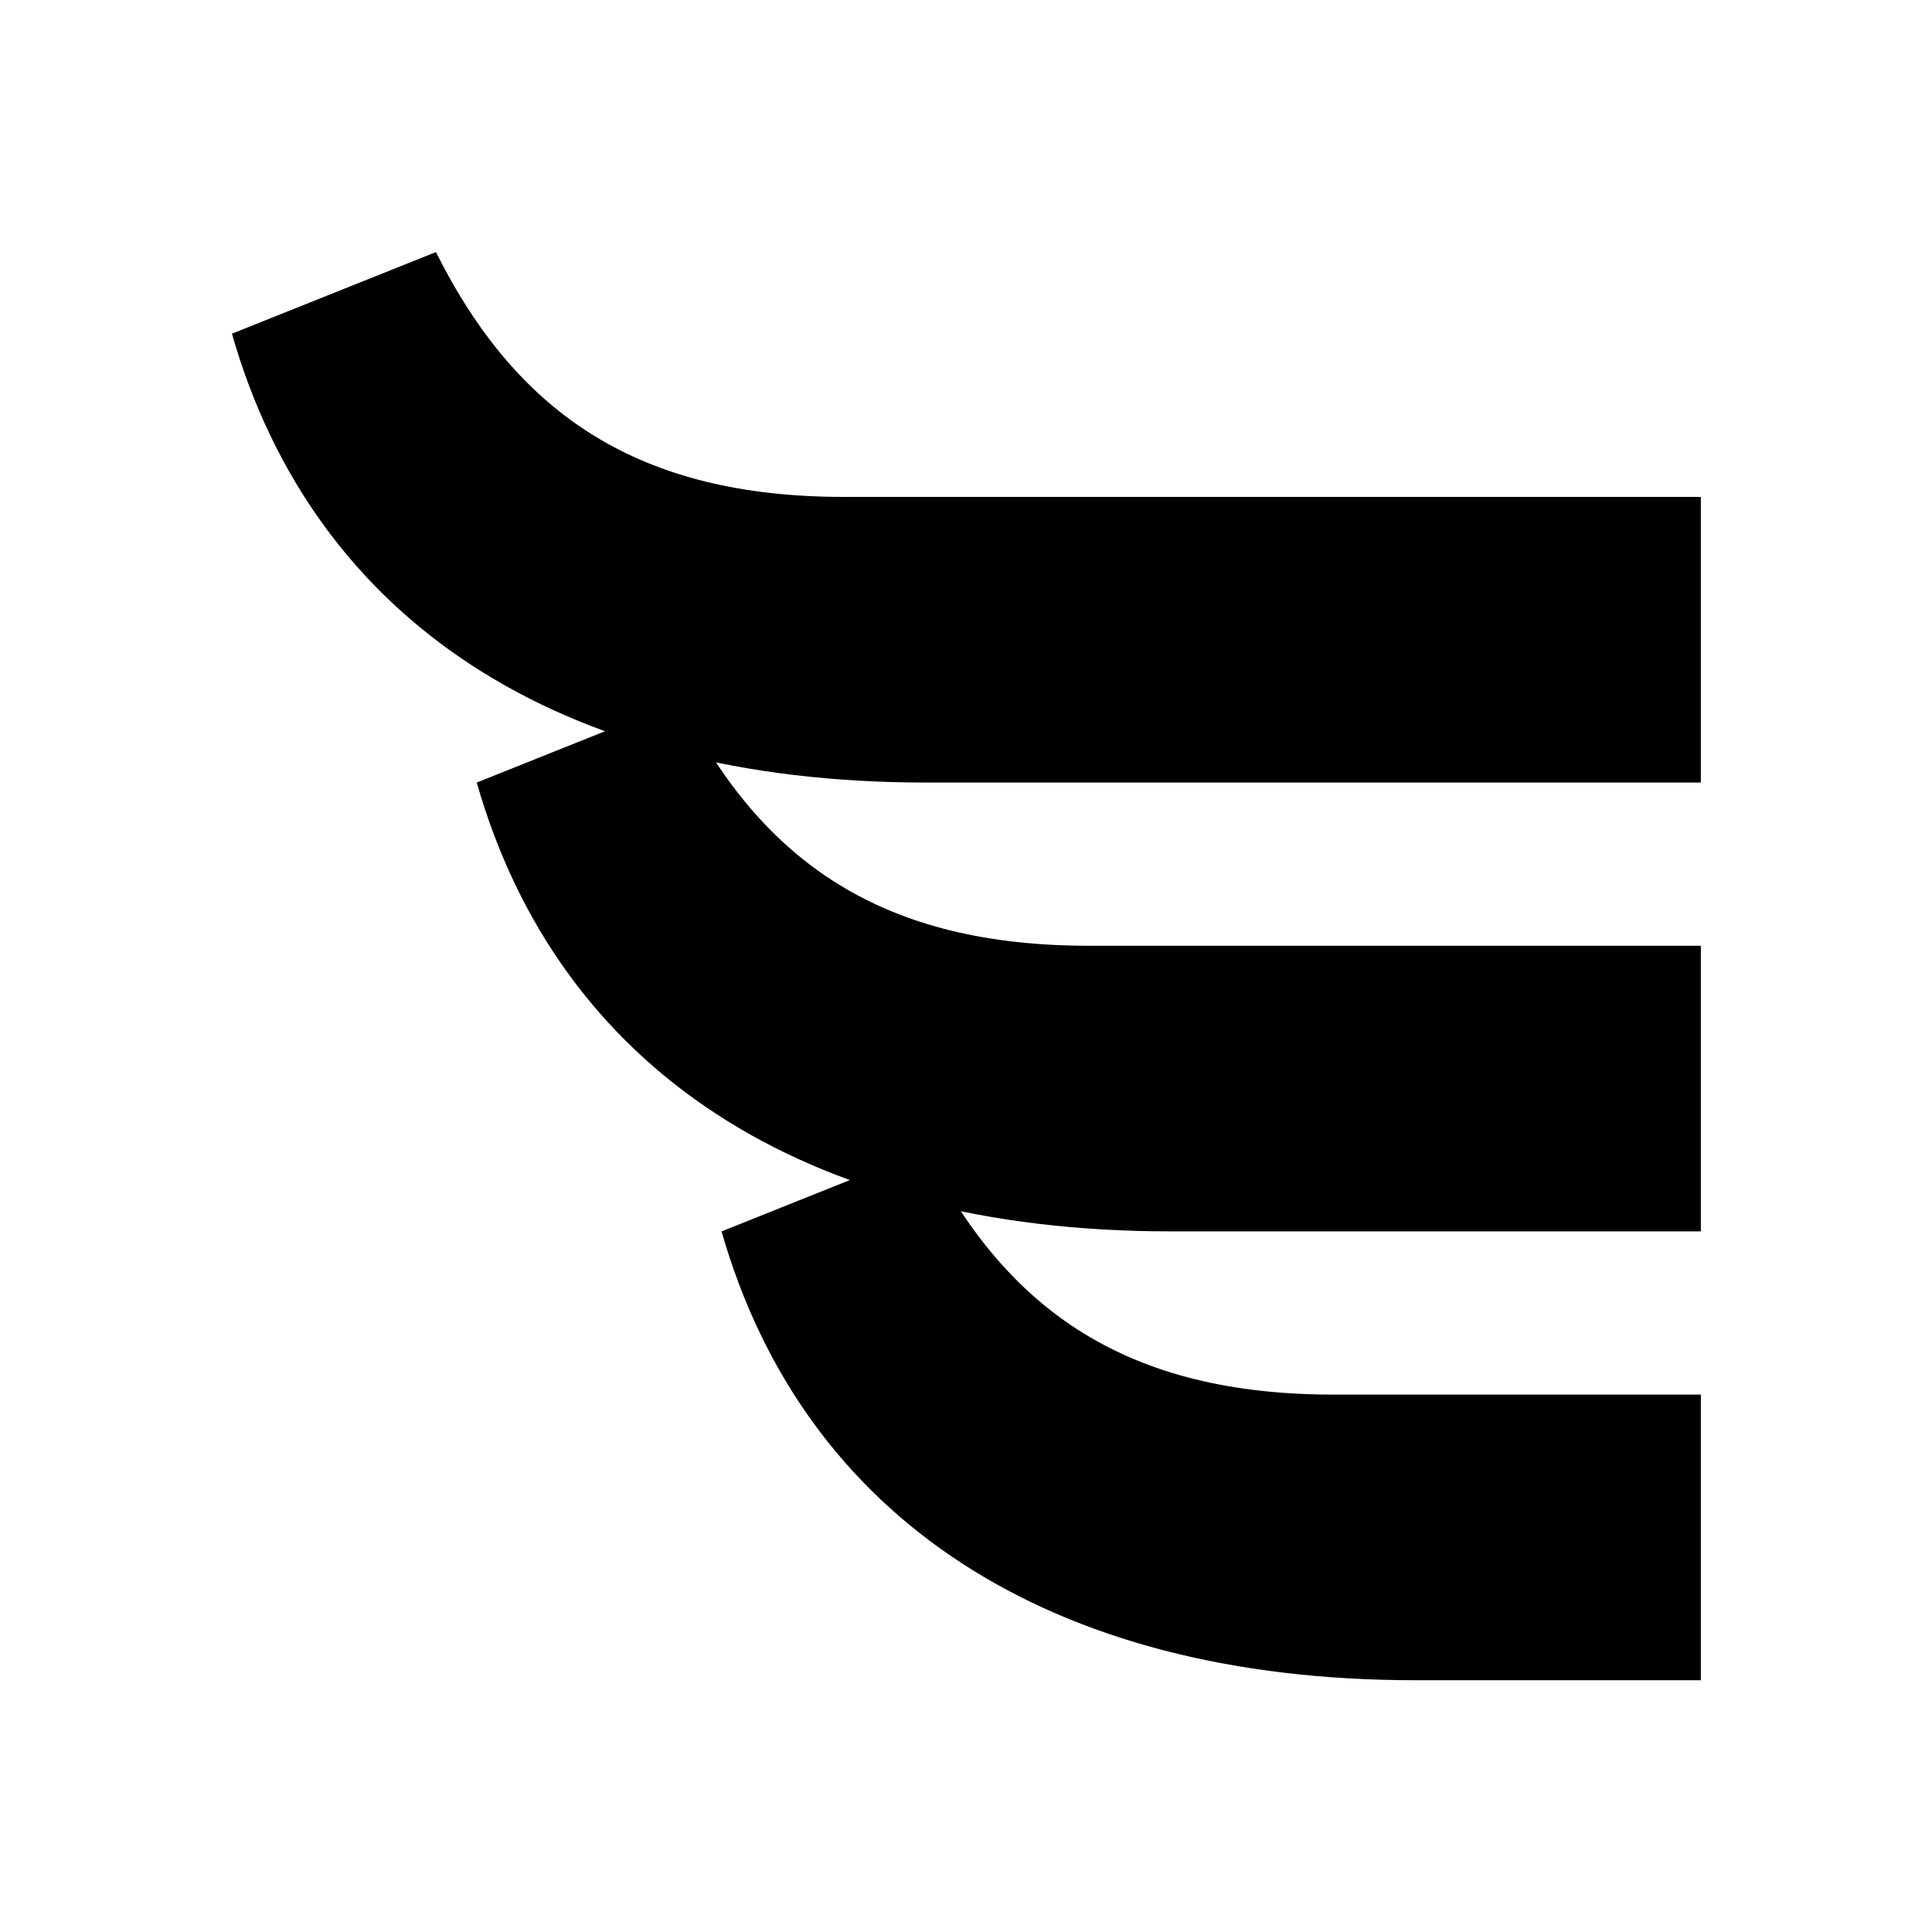
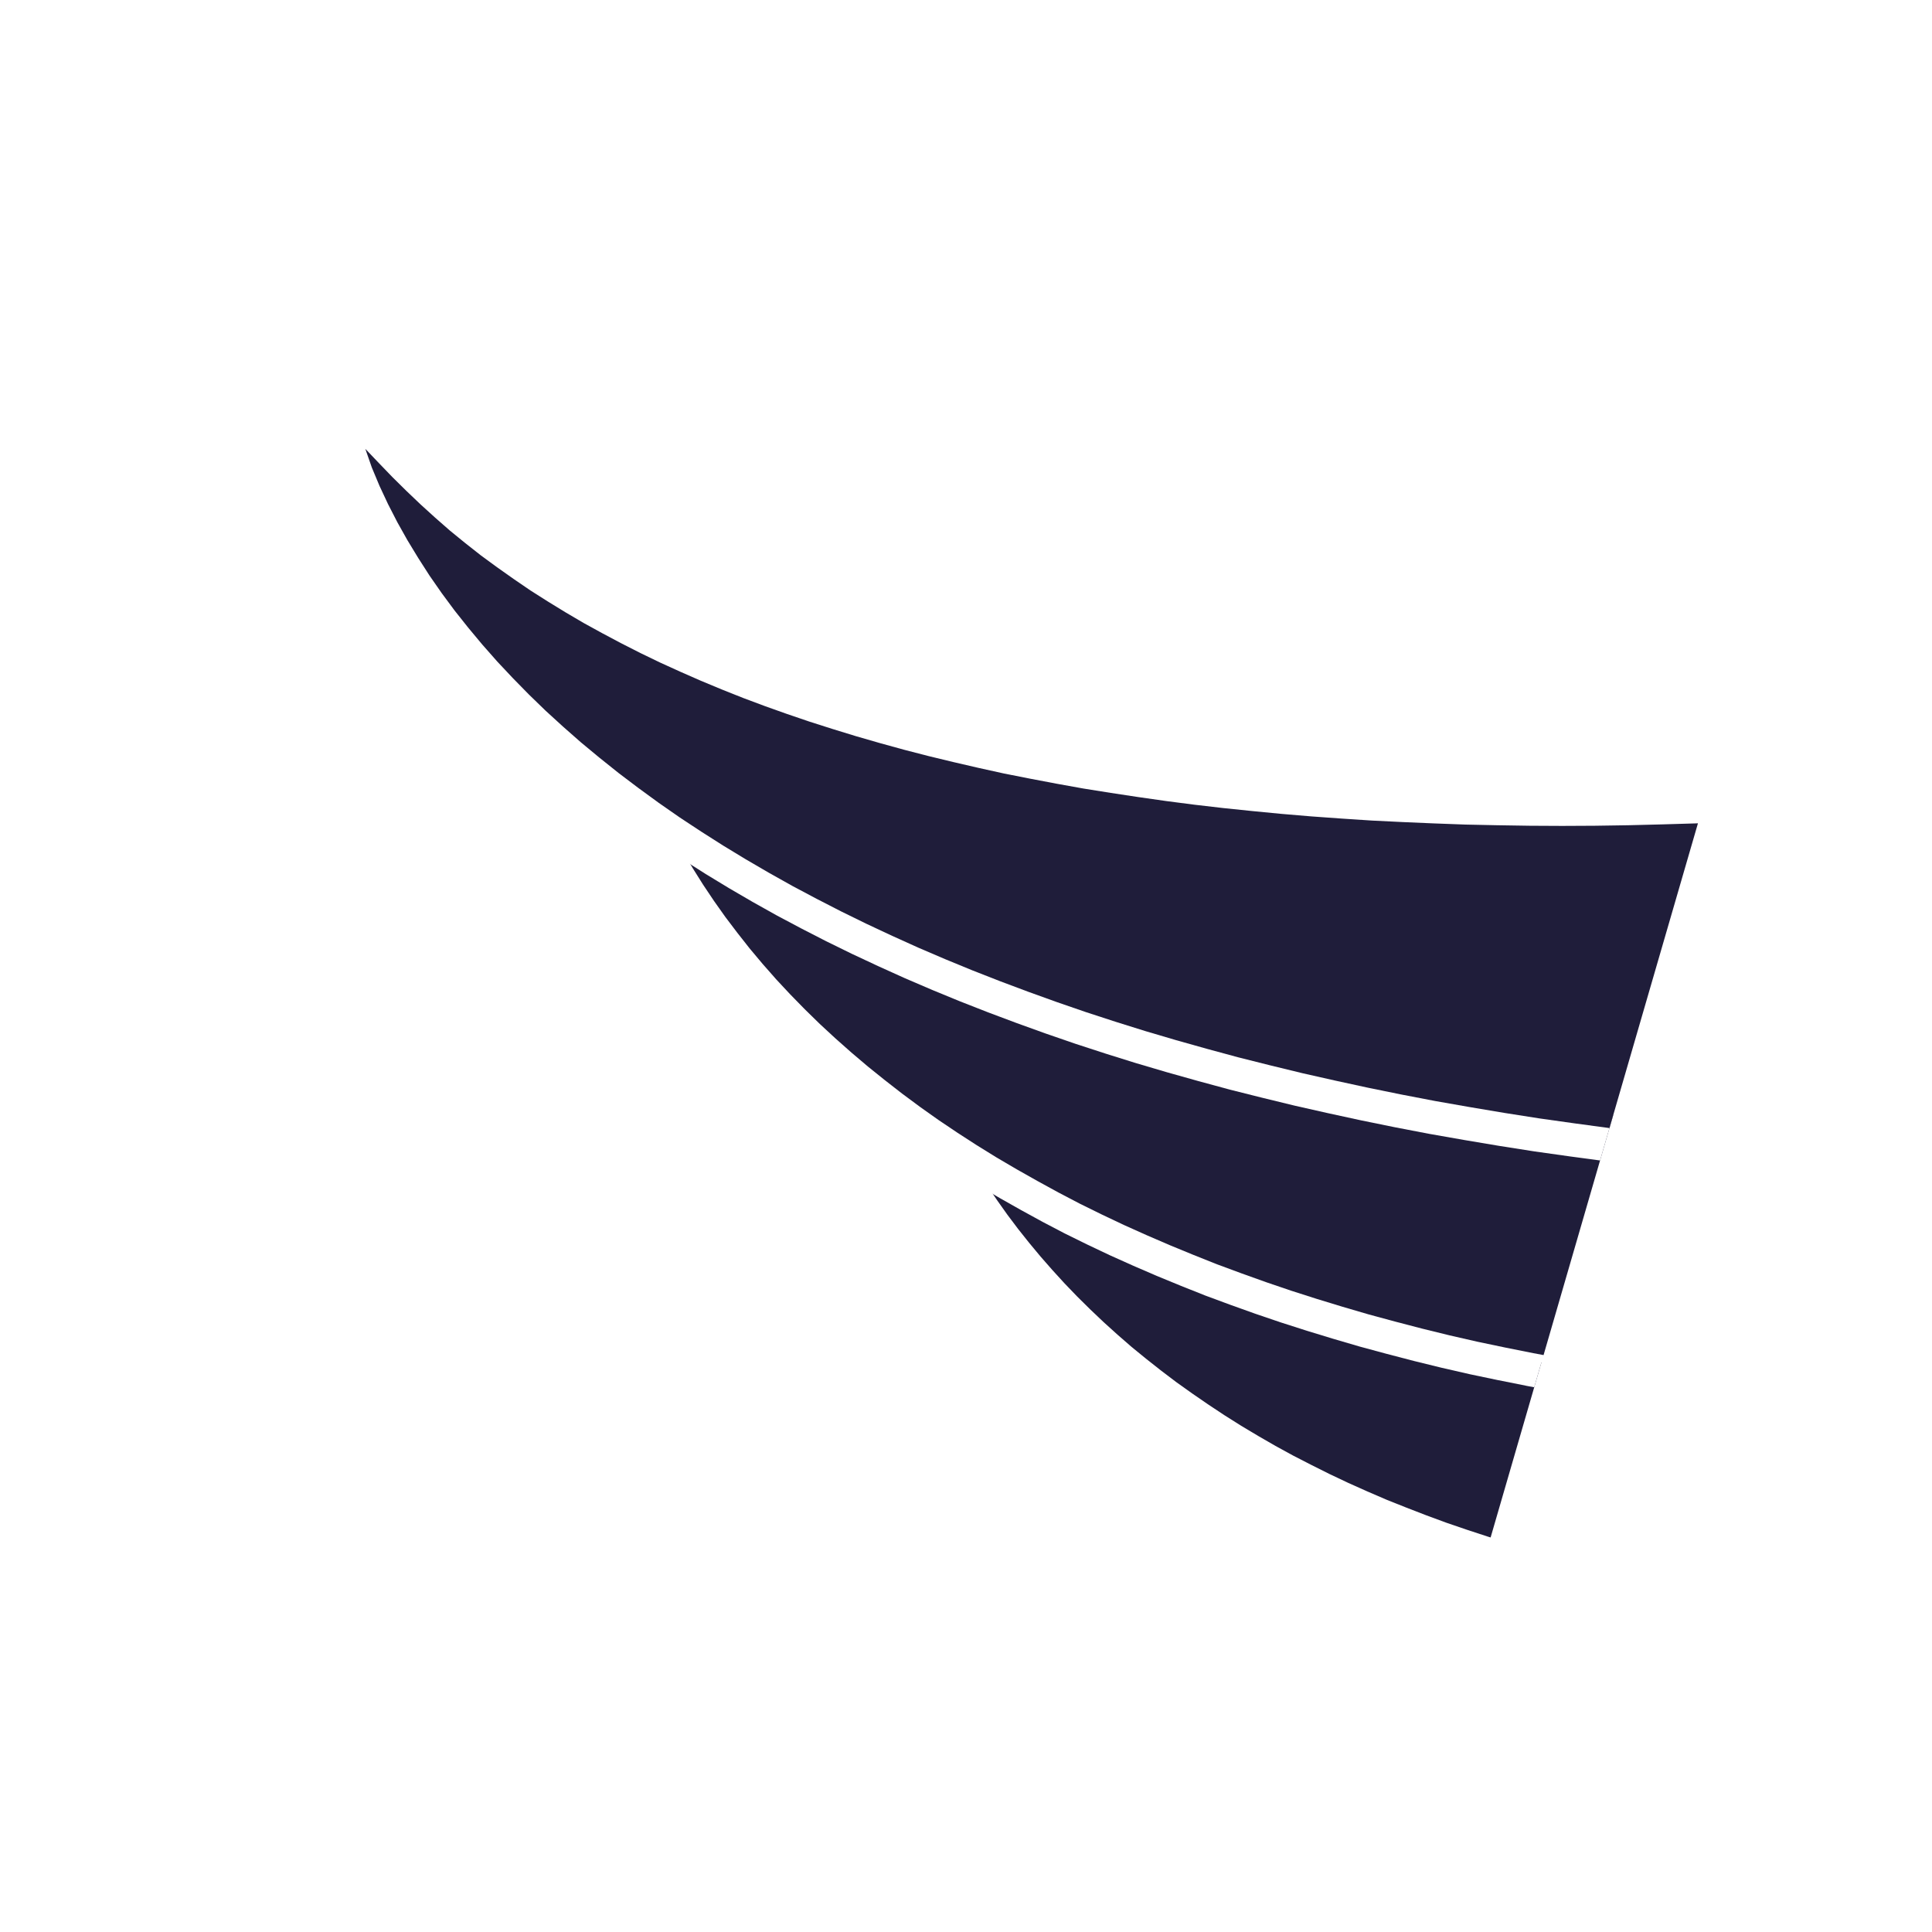
- <svg xmlns="http://www.w3.org/2000/svg" viewBox="0 0 100 100" width="192" height="192">
-   <rect width="100" height="100" fill="#ffffff" />
-   <g fill="#000000" transform="translate(-2.78 25.72) scale(1.056)">
-     <path d="M86 0H44C34 0 28 -4 24 -12L14 -8C18 6 30 14 48 14H86Z" />
-     <path transform="translate(0 22)" d="M86 0H56C46 0 40 -4 36 -12L26 -8C30 6 42 14 60 14H86Z" />
-     <path transform="translate(0 44)" d="M86 0H68C58 0 52 -4 48 -12L38 -8C42 6 54 14 72 14H86Z" />
-   </g>
+ <svg xmlns="http://www.w3.org/2000/svg" viewBox="0.0 0.0 100.0 100.0">
+   <defs>
+     <mask id="k" maskUnits="userSpaceOnUse" x="0" y="0" width="100" height="100">
+       <rect x="0" y="0" width="100" height="100" fill="#000" />
+       <g fill="#fff" stroke="#000" stroke-width="3.455" stroke-linejoin="round" paint-order="stroke">
+         <clipPath id="c">
+           <polygon points="-20,-20 88,-20 88,28 70,90 -20,90" />
+         </clipPath>
+         <g transform="translate(12.00 18.05) scale(0.8636)" clip-path="url(#c)">
+           <path paint-order="stroke" d="M96.05 61.00L94.70 61.10L93.41 61.18L92.13 61.24L90.87 61.28L89.61 61.31L88.37 61.32L87.13 61.31L85.91 61.29L84.70 61.25L83.50 61.19L82.31 61.12L81.14 61.03L79.97 60.92L78.82 60.80L77.68 60.66L76.55 60.50L75.44 60.33L74.34 60.15L73.24 59.94L72.17 59.72L71.10 59.49L70.05 59.24L69.01 58.97L67.98 58.69L66.96 58.40L65.96 58.08L64.97 57.75L63.99 57.41L63.03 57.05L62.08 56.68L61.14 56.28L60.22 55.88L59.30 55.46L58.41 55.02L57.52 54.57L56.65 54.10L55.79 53.61L54.95 53.11L54.12 52.60L53.30 52.07L52.50 51.52L51.71 50.96L50.94 50.38L50.18 49.78L49.43 49.17L48.70 48.54L47.98 47.90L47.28 47.23L46.59 46.56L45.92 45.86L45.26 45.15L44.62 44.42L43.99 43.68L43.38 42.91L42.79 42.14L42.21 41.34L41.64 40.53L41.09 39.70L40.54 38.85L40.00 38.00L40.00 38.00L40.22 38.99L40.49 39.97L40.79 40.94L41.12 41.91L41.48 42.86L41.86 43.80L42.27 44.74L42.71 45.67L43.17 46.59L43.66 47.50L44.17 48.40L44.71 49.29L45.28 50.17L45.87 51.04L46.48 51.90L47.12 52.75L47.78 53.58L48.47 54.41L49.18 55.22L49.91 56.02L50.67 56.81L51.45 57.58L52.25 58.34L53.08 59.09L53.93 59.83L54.80 60.54L55.70 61.25L56.61 61.94L57.55 62.61L58.51 63.27L59.49 63.92L60.49 64.55L61.51 65.16L62.55 65.76L63.61 66.34L64.70 66.90L65.80 67.45L66.92 67.98L68.06 68.49L69.22 68.99L70.40 69.46L71.59 69.92L72.81 70.37L74.04 70.79L75.29 71.20L76.55 71.58L77.84 71.95L79.14 72.30L80.46 72.64L81.79 72.95L83.14 73.24L84.51 73.52L85.89 73.77L87.29 74.01L88.71 74.22L90.14 74.42L91.58 74.59L93.04 74.75L94.51 74.88L95.95 75.00A7.00 7.00 0 0 0 96.05 61.00Z" stroke-width="4" />
+           <path paint-order="stroke" d="M96.05 45.50L94.30 45.62L92.61 45.72L90.94 45.80L89.29 45.86L87.65 45.91L86.02 45.94L84.41 45.95L82.81 45.94L81.23 45.92L79.67 45.87L78.12 45.81L76.59 45.74L75.07 45.64L73.57 45.53L72.09 45.40L70.62 45.26L69.17 45.10L67.74 44.92L66.32 44.73L64.92 44.52L63.54 44.29L62.18 44.05L60.83 43.79L59.50 43.51L58.19 43.22L56.90 42.92L55.62 42.59L54.37 42.25L53.13 41.90L51.91 41.53L50.70 41.14L49.52 40.74L48.35 40.33L47.21 39.89L46.08 39.45L44.97 38.98L43.88 38.51L42.81 38.01L41.75 37.50L40.72 36.98L39.70 36.43L38.70 35.88L37.73 35.30L36.77 34.71L35.83 34.11L34.91 33.49L34.01 32.85L33.12 32.19L32.26 31.52L31.42 30.83L30.59 30.13L29.79 29.41L29.00 28.67L28.24 27.91L27.49 27.13L26.76 26.34L26.05 25.53L25.36 24.70L24.68 23.85L24.00 23.00L24.00 23.00L24.30 24.06L24.67 25.09L25.07 26.12L25.51 27.15L25.99 28.16L26.51 29.17L27.05 30.17L27.64 31.16L28.25 32.13L28.90 33.10L29.58 34.06L30.30 35.01L31.04 35.95L31.82 36.88L32.63 37.80L33.47 38.70L34.34 39.59L35.24 40.47L36.17 41.33L37.13 42.18L38.12 43.02L39.14 43.84L40.18 44.65L41.26 45.45L42.36 46.23L43.49 46.99L44.65 47.74L45.83 48.47L47.04 49.18L48.28 49.88L49.54 50.57L50.82 51.24L52.14 51.89L53.47 52.52L54.83 53.13L56.22 53.73L57.63 54.31L59.06 54.88L60.52 55.42L62.00 55.95L63.50 56.46L65.03 56.95L66.57 57.42L68.14 57.88L69.73 58.31L71.34 58.73L72.97 59.13L74.63 59.51L76.30 59.86L78.00 60.20L79.71 60.52L81.44 60.82L83.20 61.10L84.97 61.36L86.76 61.60L88.57 61.82L90.40 62.02L92.25 62.20L94.12 62.36L95.95 62.50A8.50 8.50 0 0 0 96.05 45.50Z" stroke-width="4" />
+           <path paint-order="stroke" d="M96.05 28.00L93.90 28.14L91.82 28.26L89.76 28.36L87.71 28.45L85.69 28.51L83.68 28.56L81.69 28.59L79.73 28.60L77.78 28.59L75.85 28.56L73.94 28.52L72.05 28.45L70.18 28.37L68.34 28.28L66.51 28.16L64.70 28.03L62.92 27.88L61.16 27.71L59.42 27.53L57.70 27.33L56.00 27.11L54.32 26.87L52.67 26.62L51.04 26.36L49.43 26.07L47.85 25.77L46.28 25.46L44.74 25.12L43.23 24.77L41.74 24.41L40.27 24.03L38.82 23.63L37.40 23.22L36.00 22.79L34.62 22.35L33.27 21.89L31.95 21.42L30.64 20.93L29.36 20.42L28.11 19.90L26.88 19.36L25.67 18.81L24.49 18.24L23.33 17.65L22.20 17.05L21.09 16.44L20.00 15.80L18.94 15.15L17.90 14.49L16.89 13.80L15.90 13.10L14.93 12.39L13.99 11.65L13.07 10.90L12.18 10.12L11.31 9.33L10.46 8.52L9.63 7.70L8.81 6.85L8.00 6.00L8.00 6.00L8.39 7.12L8.85 8.22L9.36 9.31L9.92 10.40L10.52 11.47L11.17 12.54L11.85 13.60L12.58 14.65L13.35 15.69L14.16 16.71L15.01 17.73L15.90 18.74L16.83 19.73L17.80 20.72L18.80 21.69L19.84 22.64L20.92 23.59L22.03 24.51L23.18 25.43L24.37 26.33L25.59 27.22L26.84 28.09L28.13 28.94L29.45 29.78L30.80 30.60L32.19 31.41L33.60 32.20L35.05 32.97L36.53 33.73L38.04 34.47L39.58 35.19L41.15 35.90L42.76 36.59L44.39 37.26L46.05 37.91L47.73 38.54L49.45 39.16L51.19 39.76L52.97 40.34L54.76 40.90L56.59 41.44L58.44 41.96L60.32 42.47L62.23 42.95L64.16 43.42L66.11 43.86L68.09 44.29L70.10 44.70L72.13 45.09L74.18 45.45L76.26 45.80L78.36 46.13L80.49 46.43L82.64 46.72L84.81 46.99L87.00 47.23L89.22 47.45L91.46 47.66L93.72 47.84L95.95 48.00A10.00 10.00 0 0 0 96.05 28.00Z" stroke-width="4" />
+         </g>
+       </g>
+     </mask>
+   </defs>
+   <rect x="0" y="0" width="100" height="100" fill="#ffffff" />
+   <rect x="0" y="0" width="100" height="100" fill="#1f1d3a" mask="url(#k)" />
</svg>
